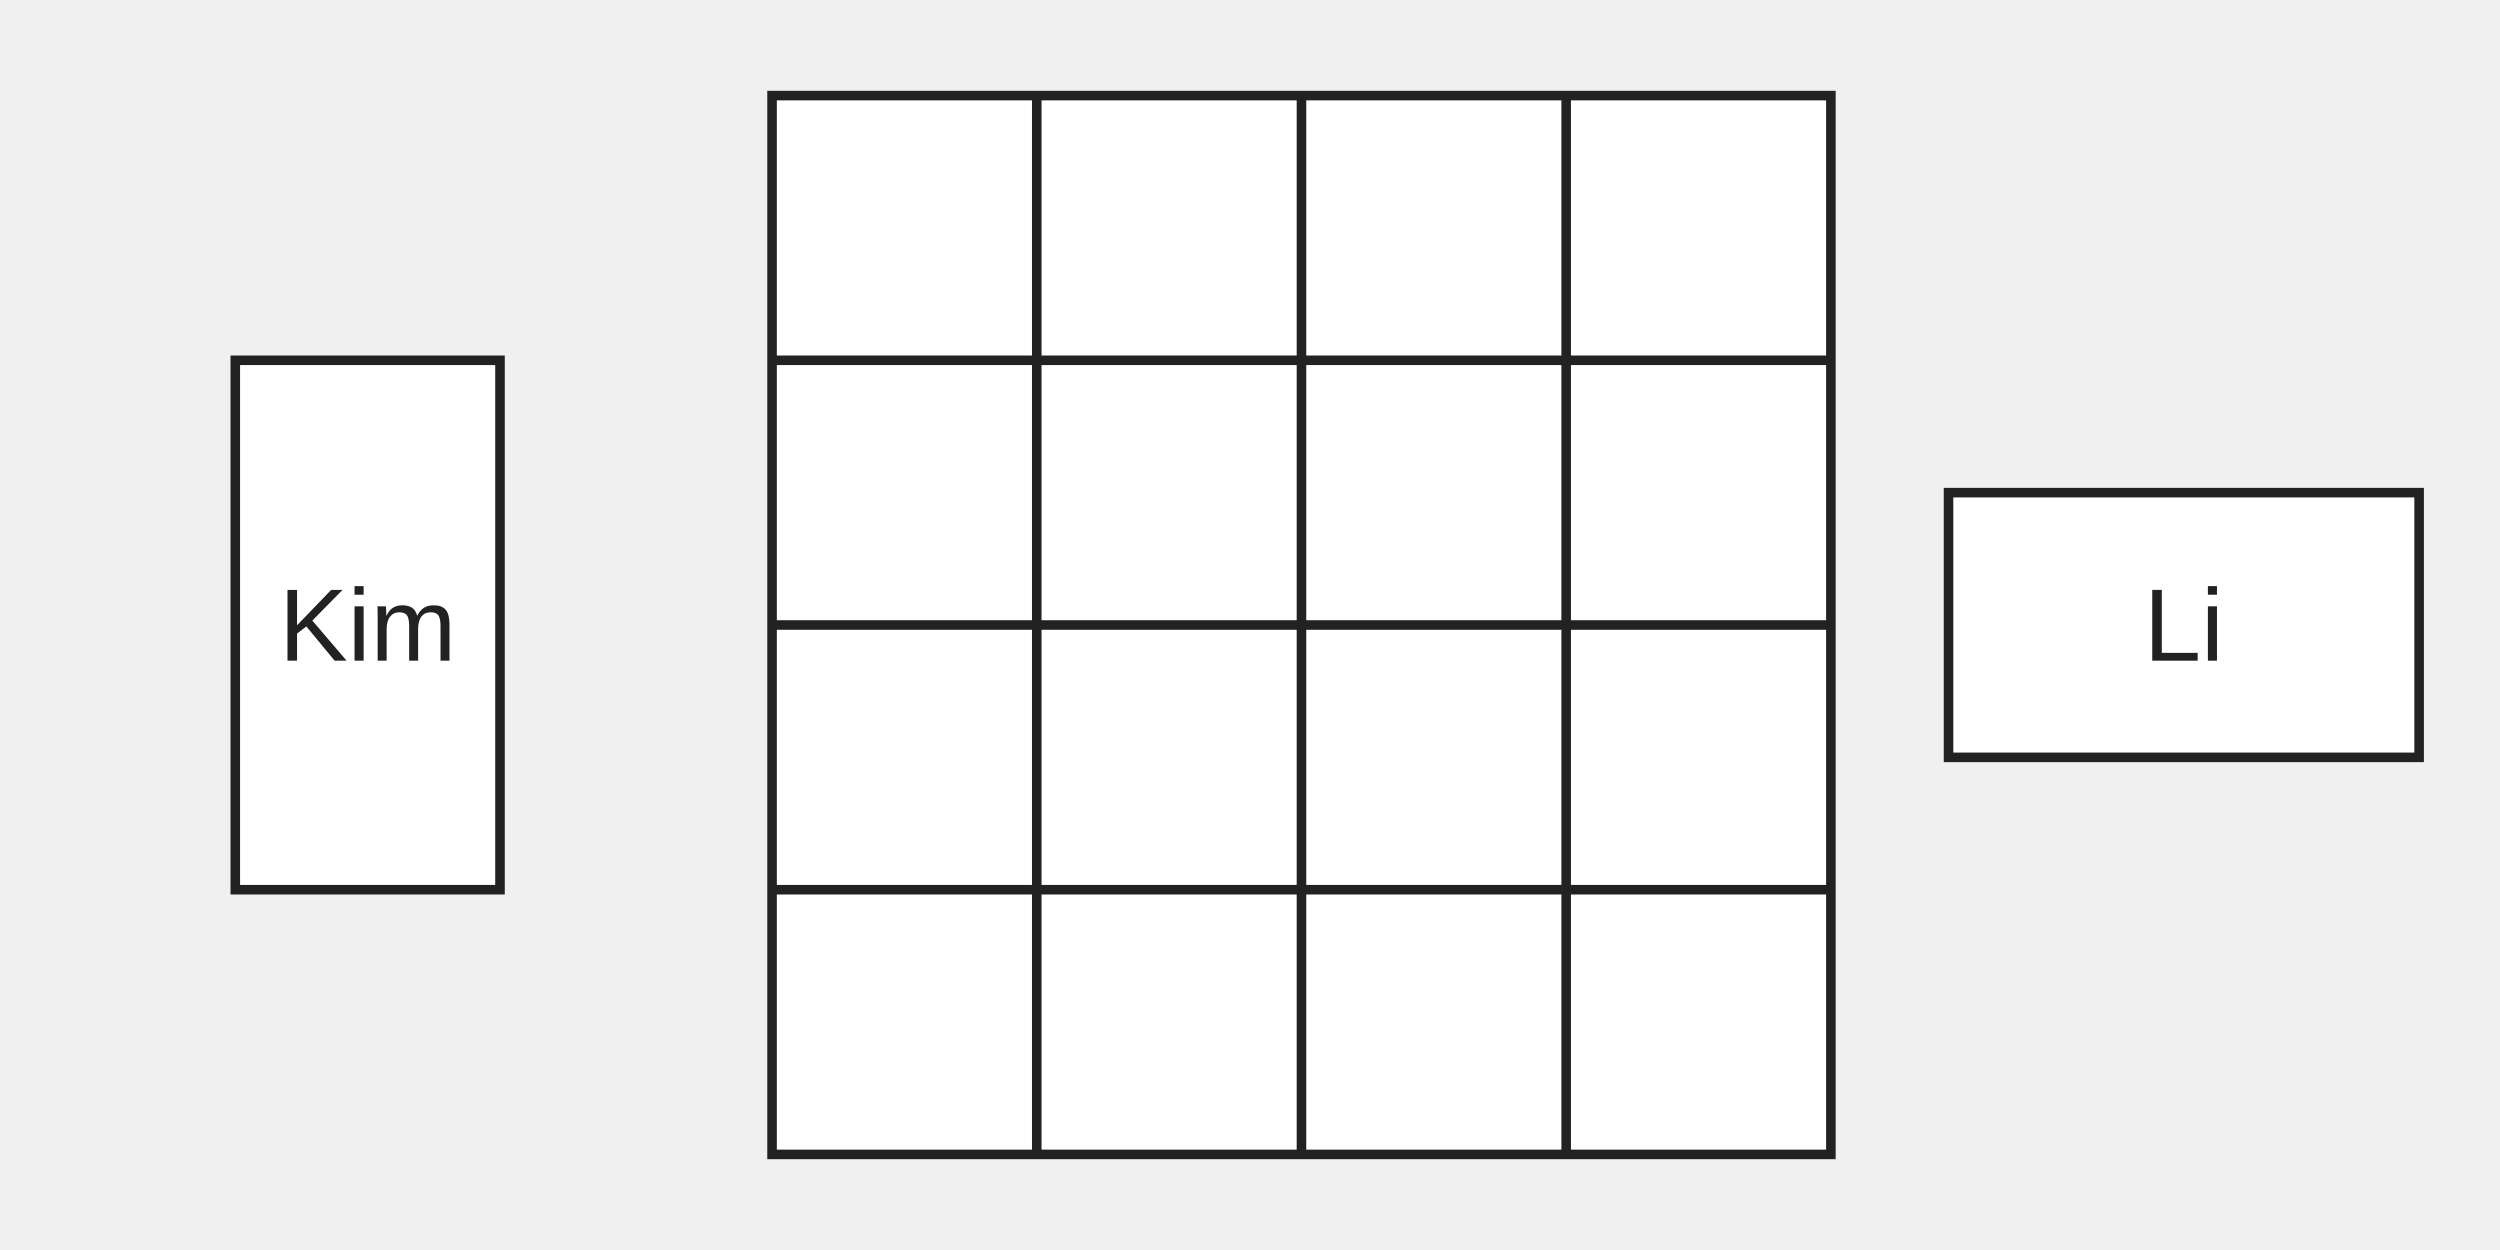
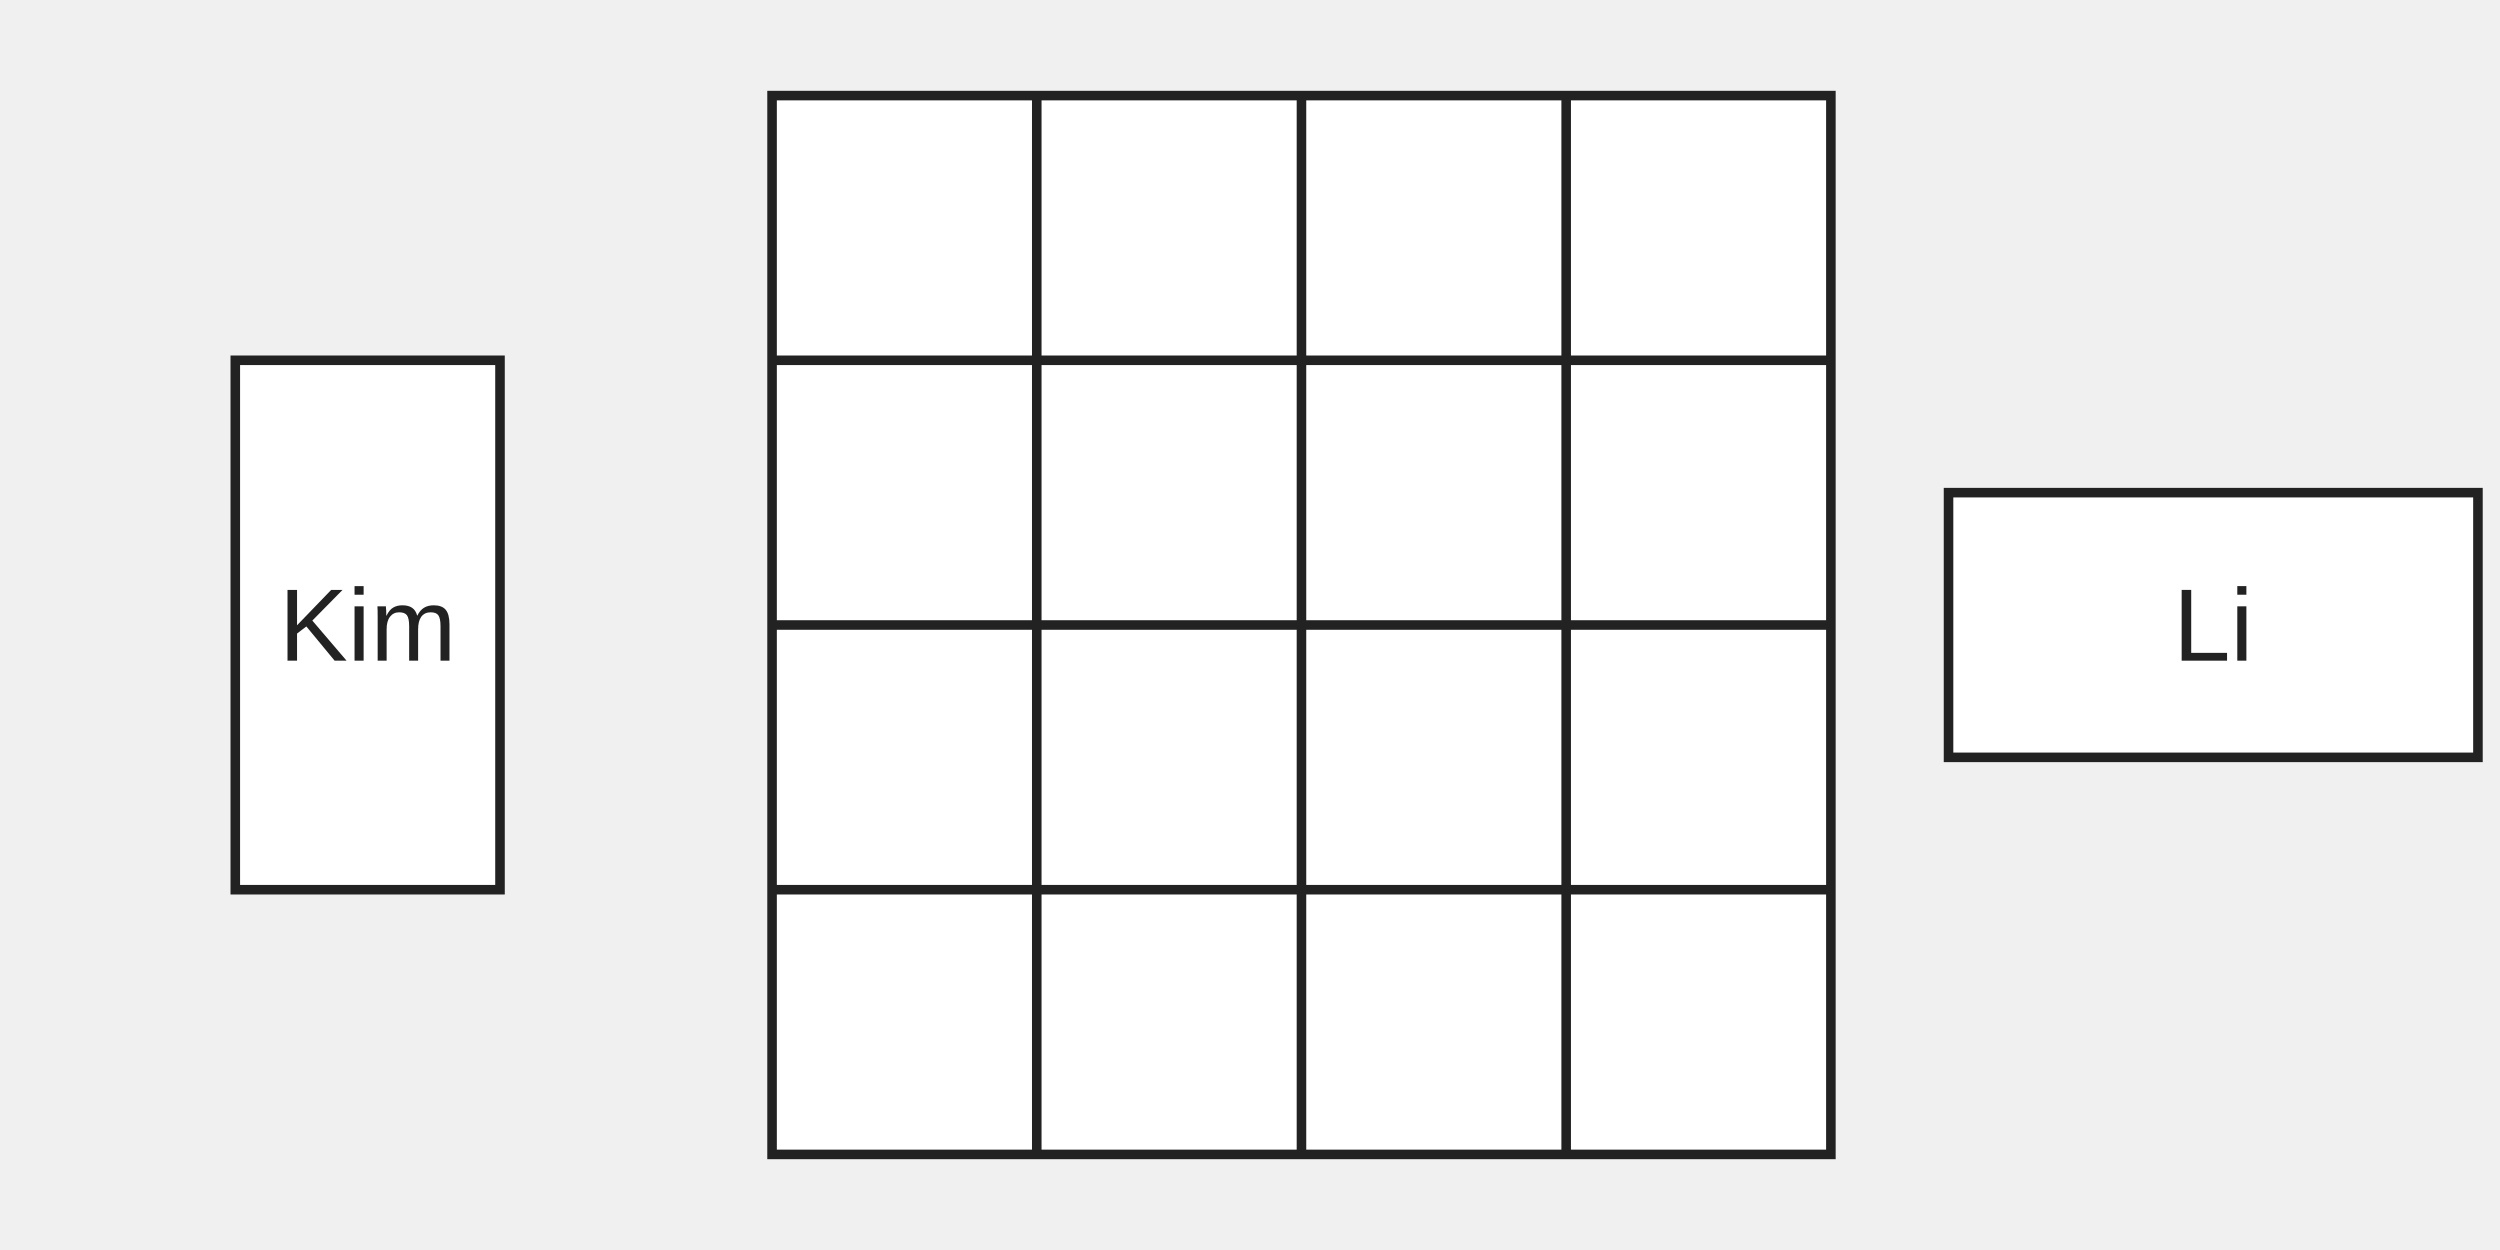
<svg xmlns="http://www.w3.org/2000/svg" viewBox="0 0 340 170" role="img" aria-label="An empty four by four grid, with a vertical domino labelled Kim and a horizontal domino labelled Li.">
  <rect x="105" y="13" width="144" height="144" fill="#ffffff" stroke="#222222" stroke-width="1.3" />
  <line x1="141" y1="13" x2="141" y2="157" fill="none" stroke="#222222" stroke-width="1.3" />
  <line x1="105" y1="49" x2="249" y2="49" fill="none" stroke="#222222" stroke-width="1.3" />
  <line x1="177" y1="13" x2="177" y2="157" fill="none" stroke="#222222" stroke-width="1.3" />
  <line x1="105" y1="85" x2="249" y2="85" fill="none" stroke="#222222" stroke-width="1.3" />
  <line x1="213" y1="13" x2="213" y2="157" fill="none" stroke="#222222" stroke-width="1.3" />
  <line x1="105" y1="121" x2="249" y2="121" fill="none" stroke="#222222" stroke-width="1.3" />
  <rect x="32" y="49" width="36" height="72" fill="#ffffff" stroke="#222222" stroke-width="1.3" />
  <text x="50" y="85" text-anchor="middle" dominant-baseline="central" fill="#222" font-family="Arial, sans-serif" font-size="14">Kim</text>
-   <rect x="265" y="67" width="64" height="36" fill="#ffffff" stroke="#222222" stroke-width="1.3" />
-   <text x="297" y="85" text-anchor="middle" dominant-baseline="central" fill="#222" font-family="Arial, sans-serif" font-size="14">Li</text>
+   <rect x="265" y="67" width="72" height="36" fill="#ffffff" stroke="#222222" stroke-width="1.3" />
+   <text x="301" y="85" text-anchor="middle" dominant-baseline="central" fill="#222" font-family="Arial, sans-serif" font-size="14">Li</text>
</svg>
